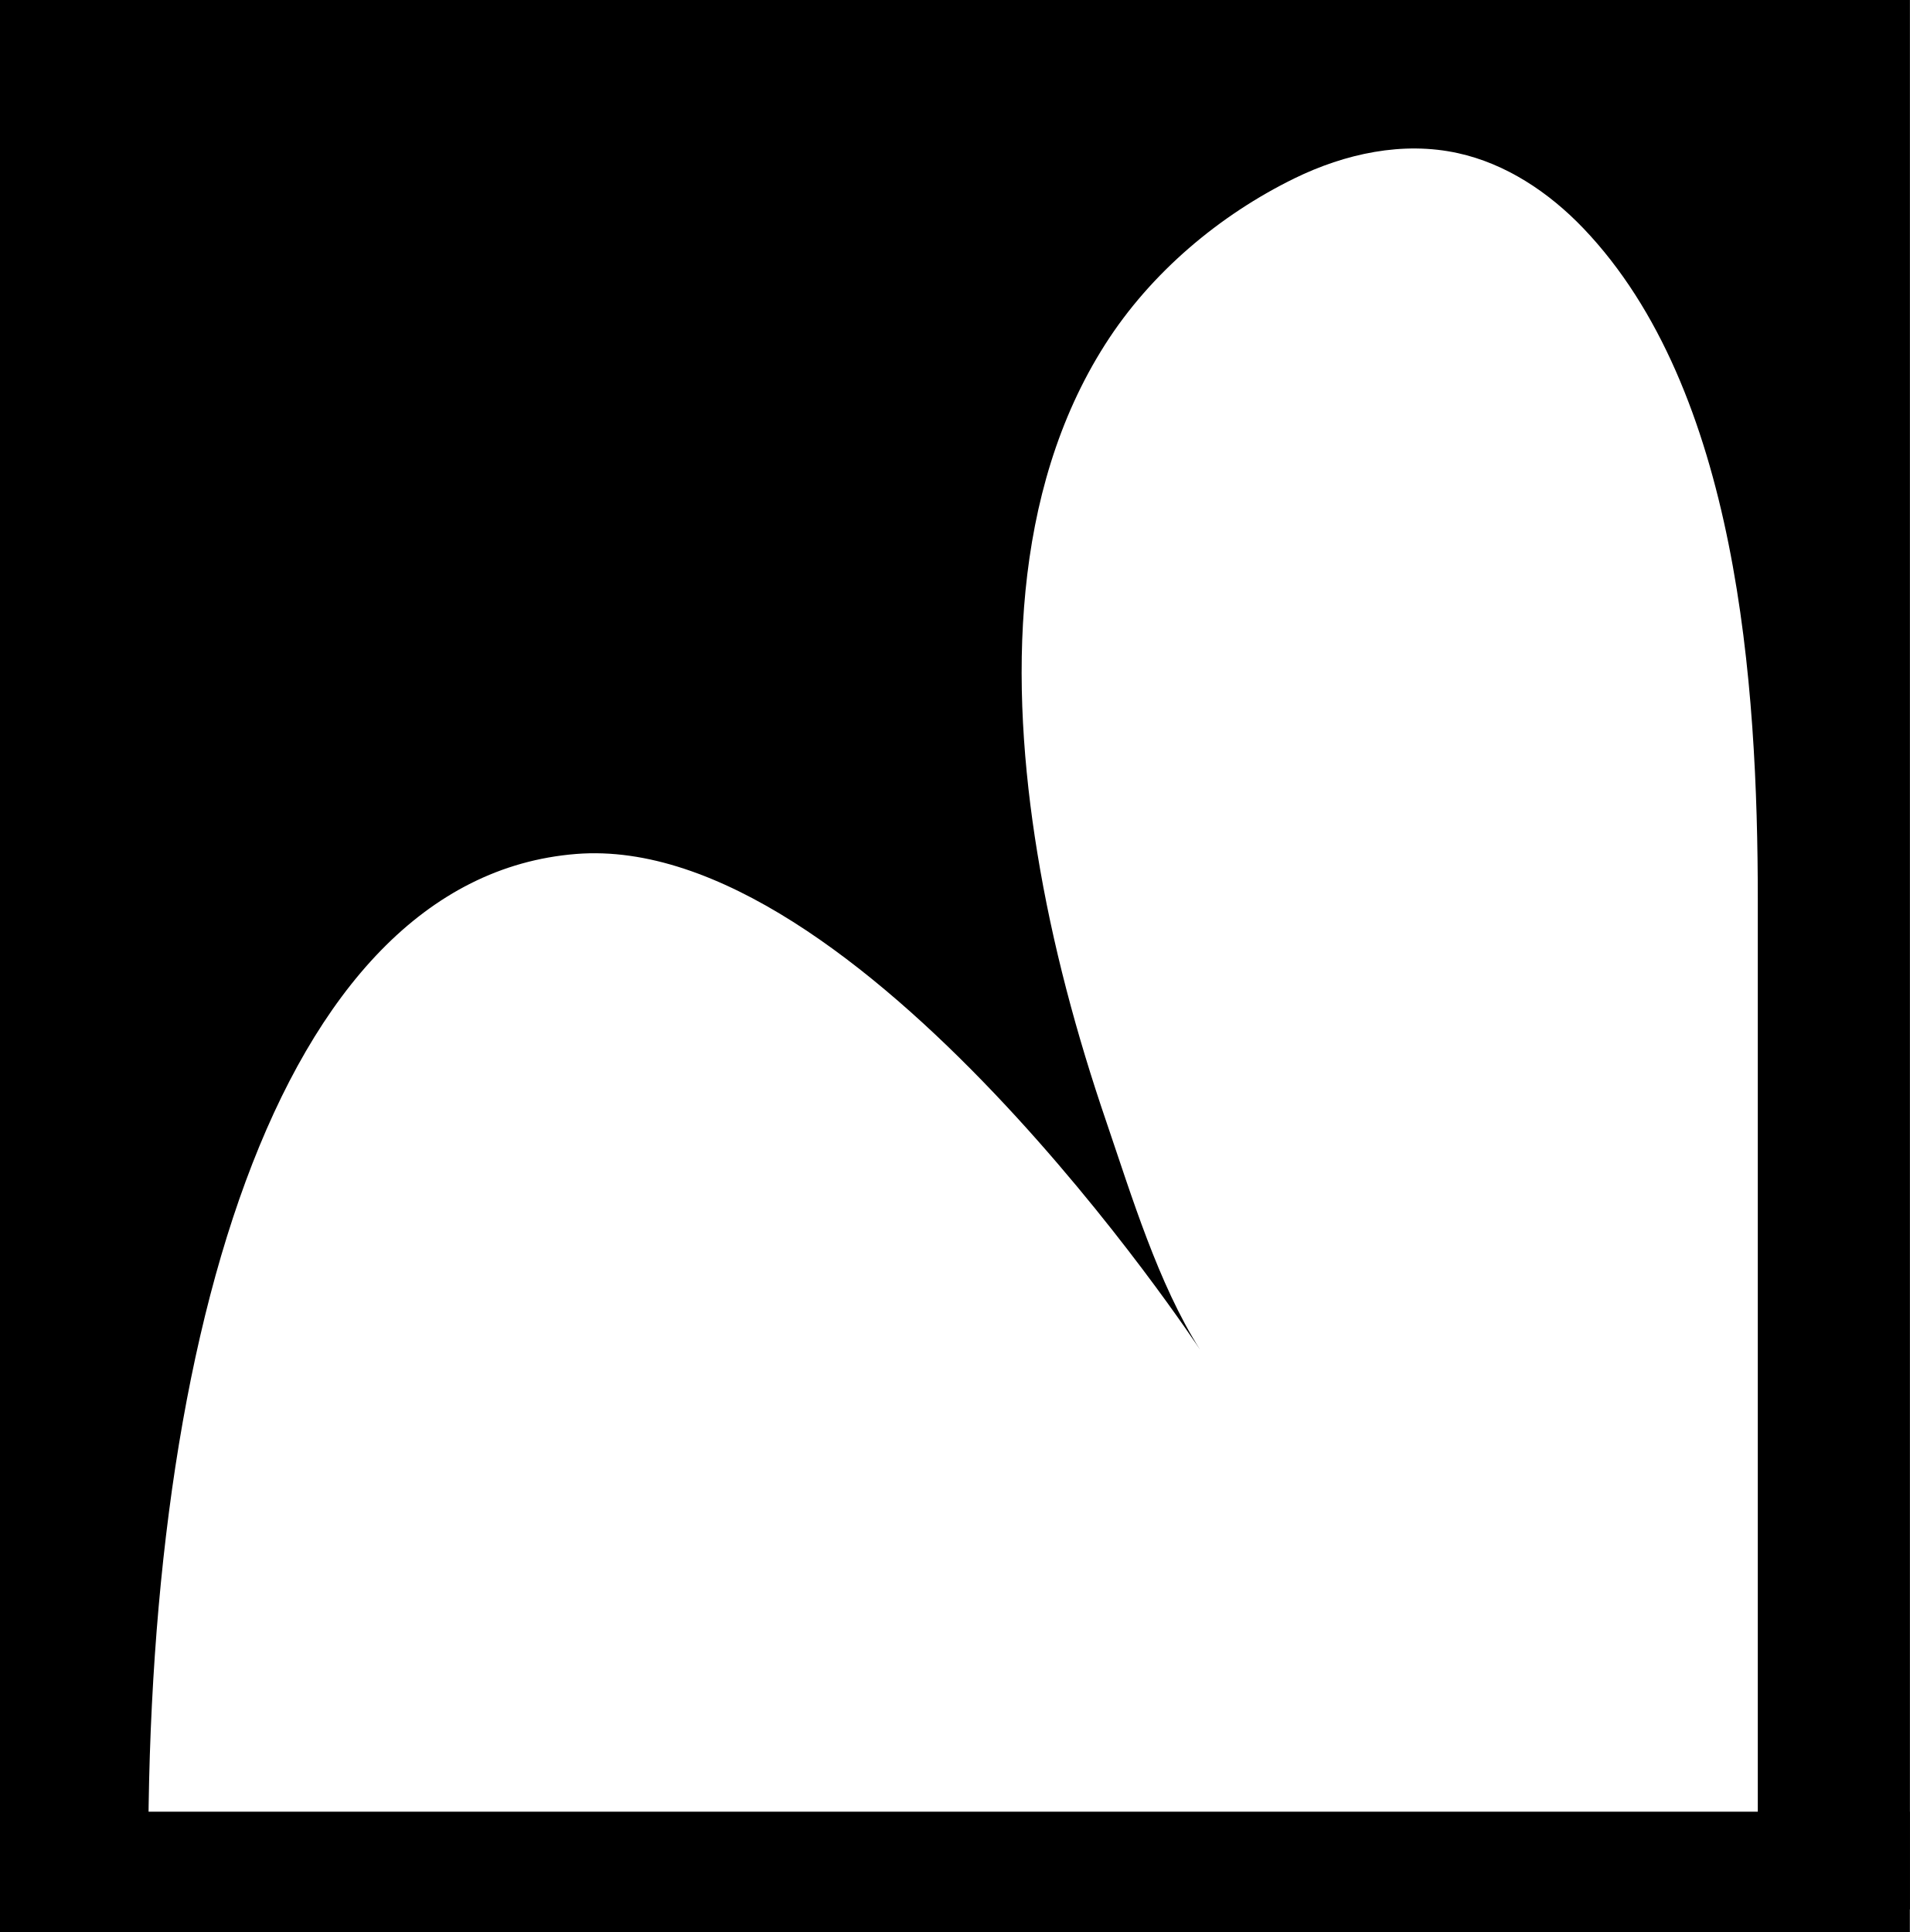
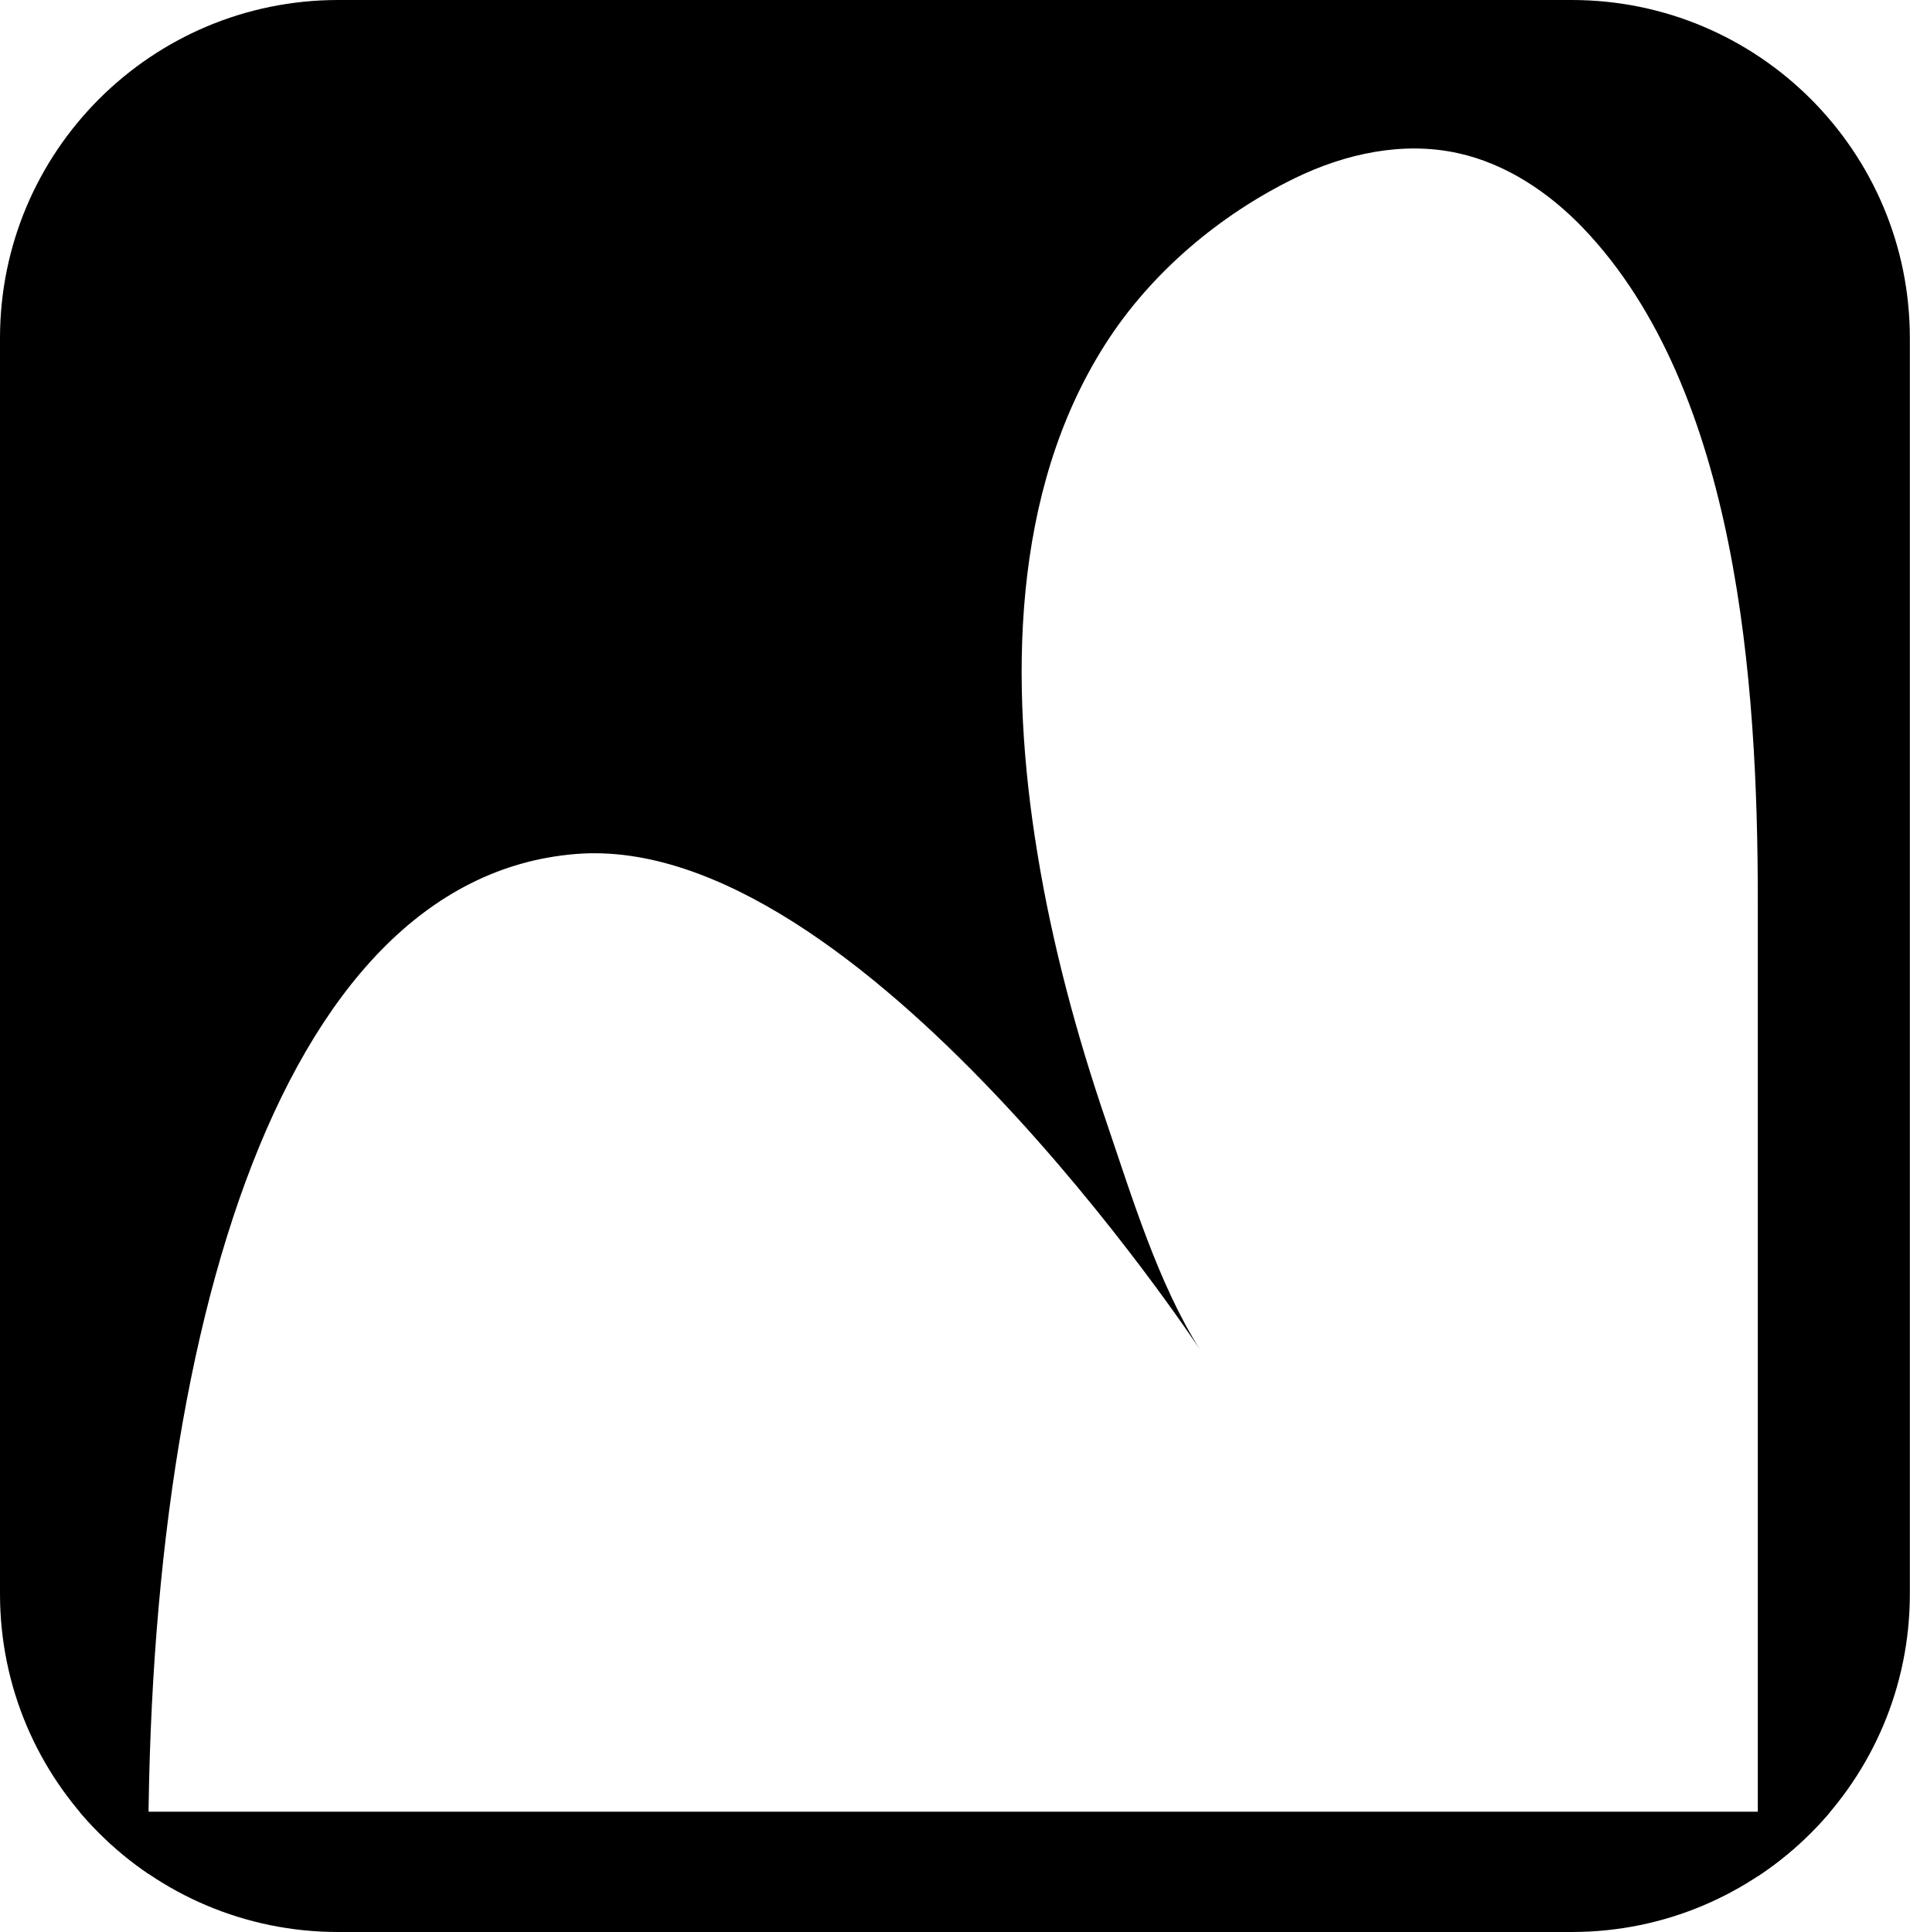
<svg xmlns="http://www.w3.org/2000/svg" width="158.132" height="160" viewBox="0 0 158.132 160" fill="none">
-   <path d="M0 0V158.132H12.323C11.476 111.856 22.771 72.721 47.696 70.722C71.146 68.842 99.353 111.762 99.353 111.762C95.897 106.308 93.705 99.072 91.613 92.933C89.141 85.698 87.13 78.25 85.891 70.648C83.593 56.6 83.705 40.772 91.495 28.537C95.299 22.553 101.015 17.79 107.167 14.776C111.382 12.715 116.165 11.681 120.716 12.684C124.664 13.549 128.226 15.903 131.096 18.904C143.892 32.291 145.542 56.638 145.542 74.533V158.126H158.138V0H0Z" fill="black" />
-   <path d="M158.132 150.037H0V160H158.132V150.037Z" fill="black" />
+   <clipPath id="rounded-corners">
+     <rect width="158.132" height="160" rx="28" ry="28" />
+   </clipPath>
+   <g clip-path="url(#rounded-corners)">
+     <path d="M0 0V158.132H12.323C11.476 111.856 22.771 72.721 47.696 70.722C71.146 68.842 99.353 111.762 99.353 111.762C95.897 106.308 93.705 99.072 91.613 92.933C89.141 85.698 87.13 78.25 85.891 70.648C83.593 56.6 83.705 40.772 91.495 28.537C95.299 22.553 101.015 17.79 107.167 14.776C111.382 12.715 116.165 11.681 120.716 12.684C124.664 13.549 128.226 15.903 131.096 18.904C143.892 32.291 145.542 56.638 145.542 74.533V158.126H158.138V0H0Z" fill="black" />
+     <path d="M158.132 150.037H0V160H158.132V150.037Z" fill="black" />
+   </g>
</svg>
